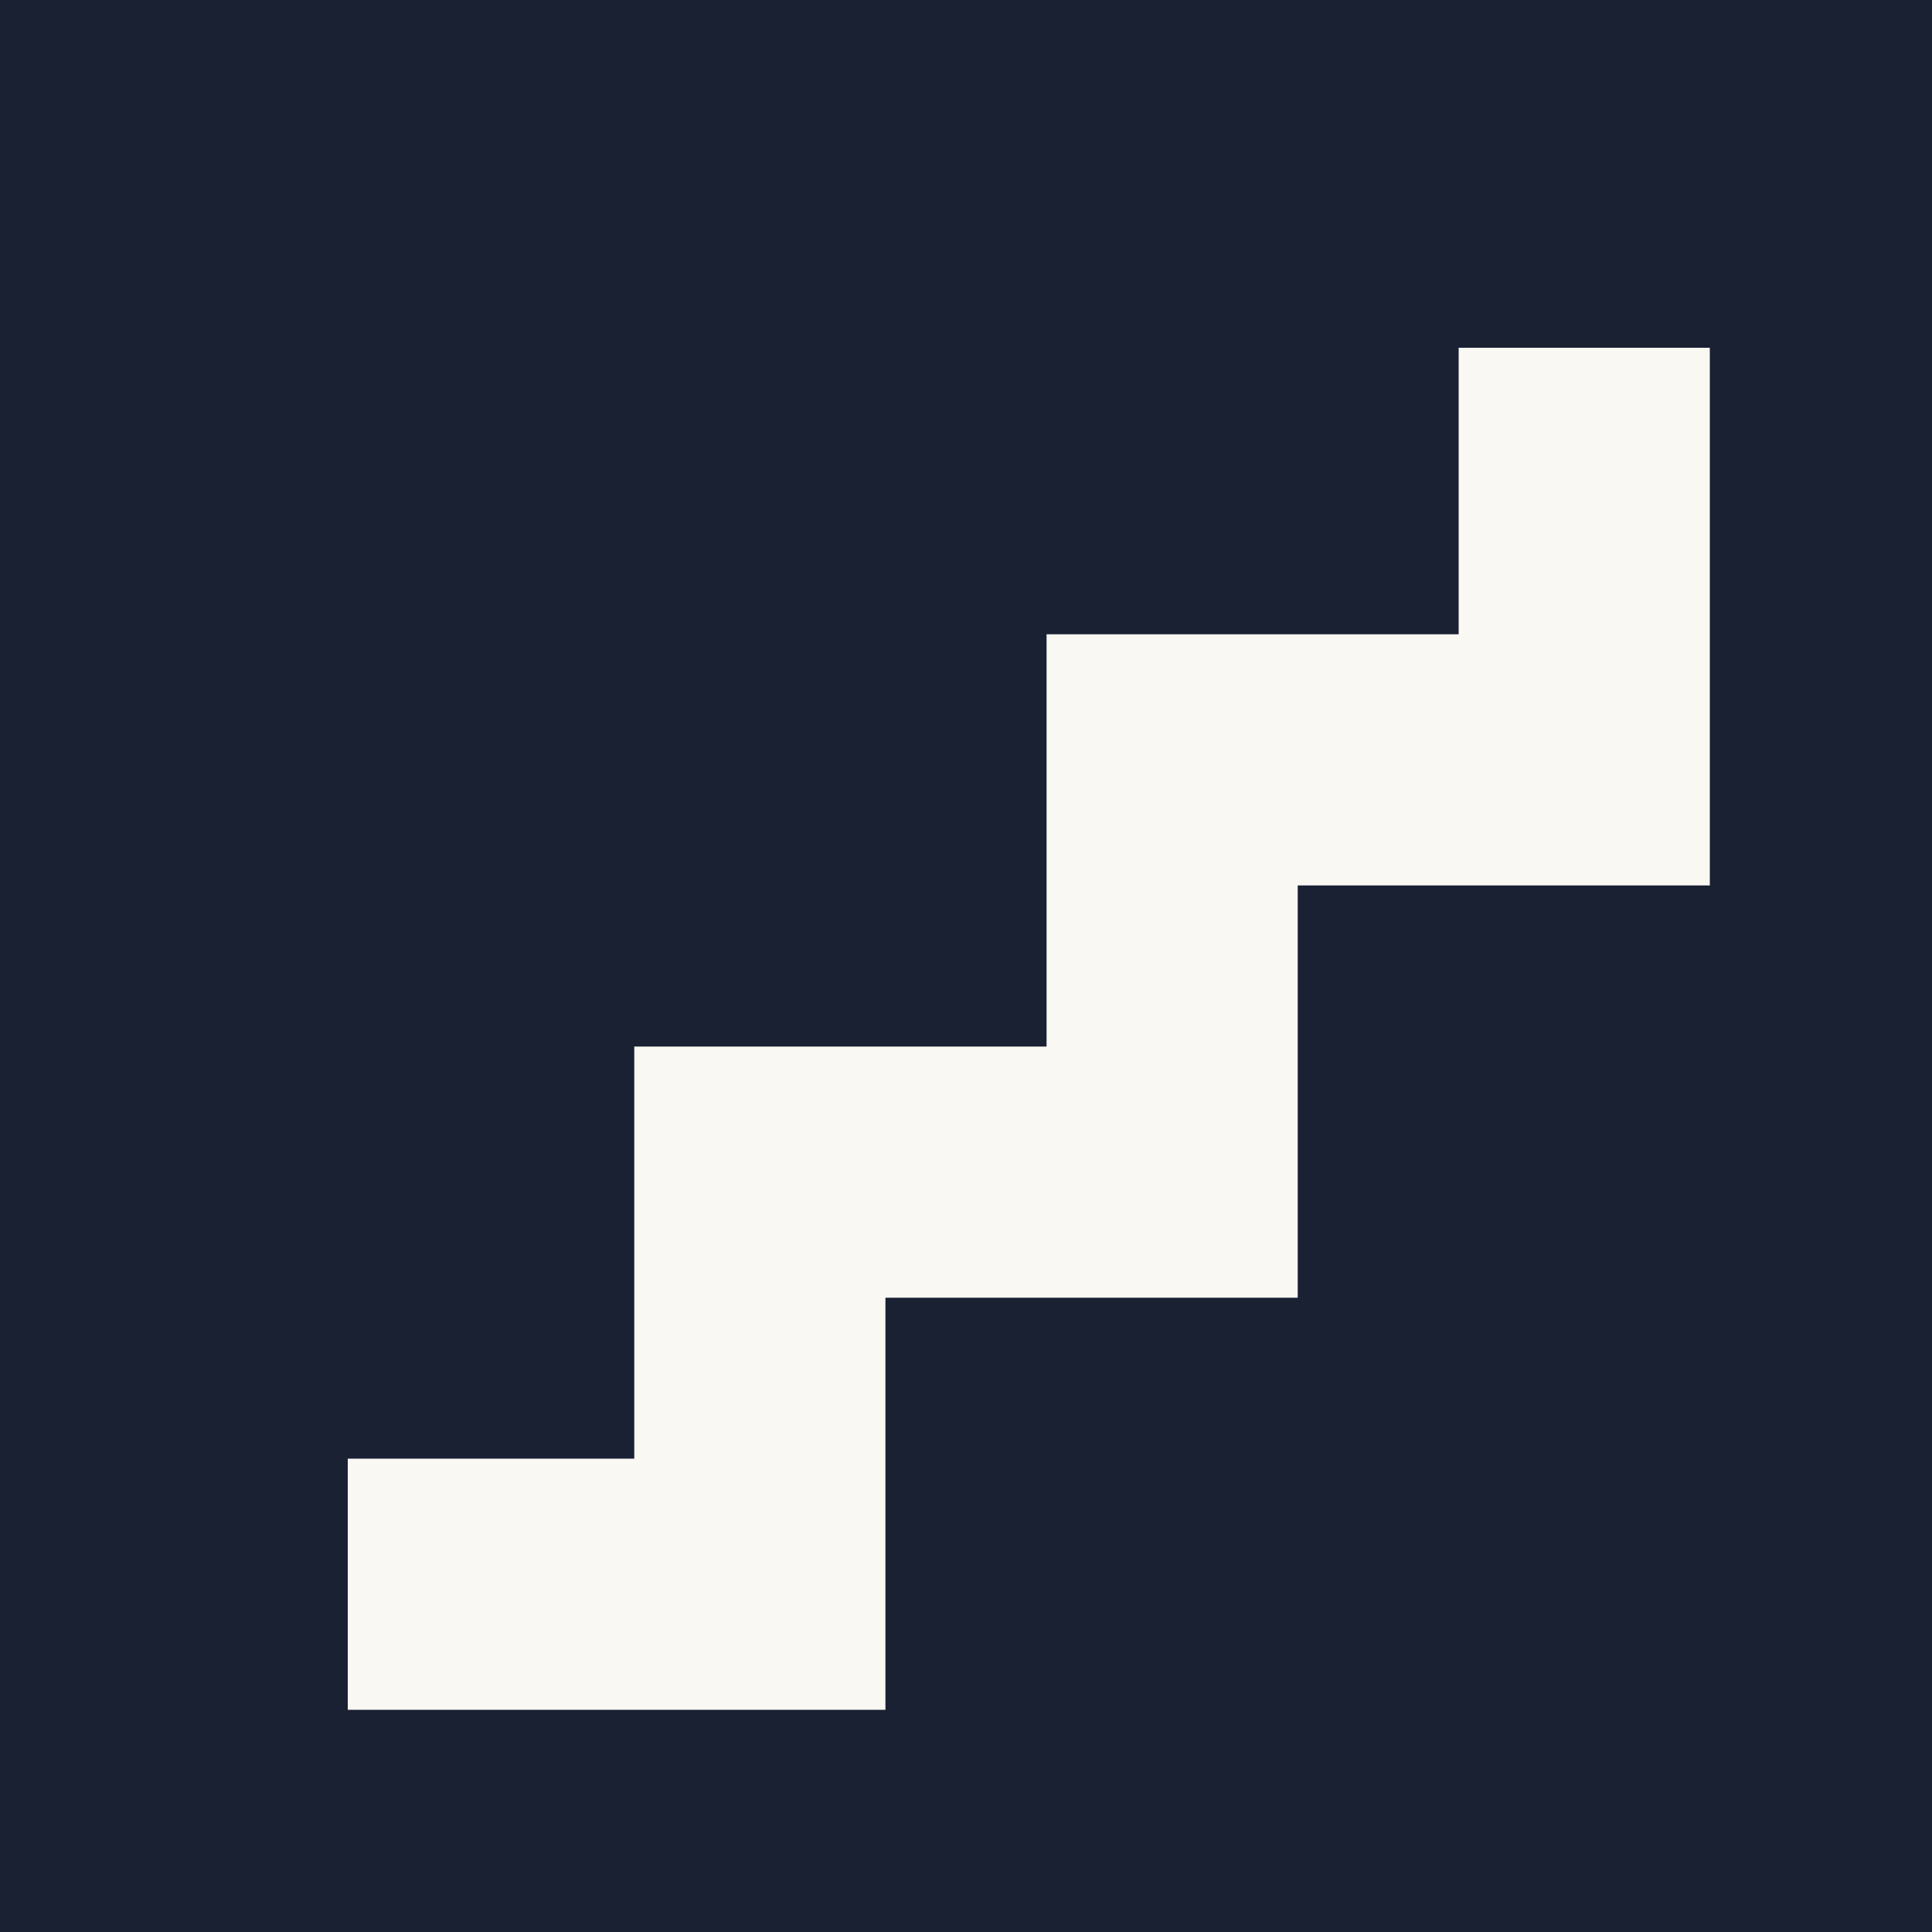
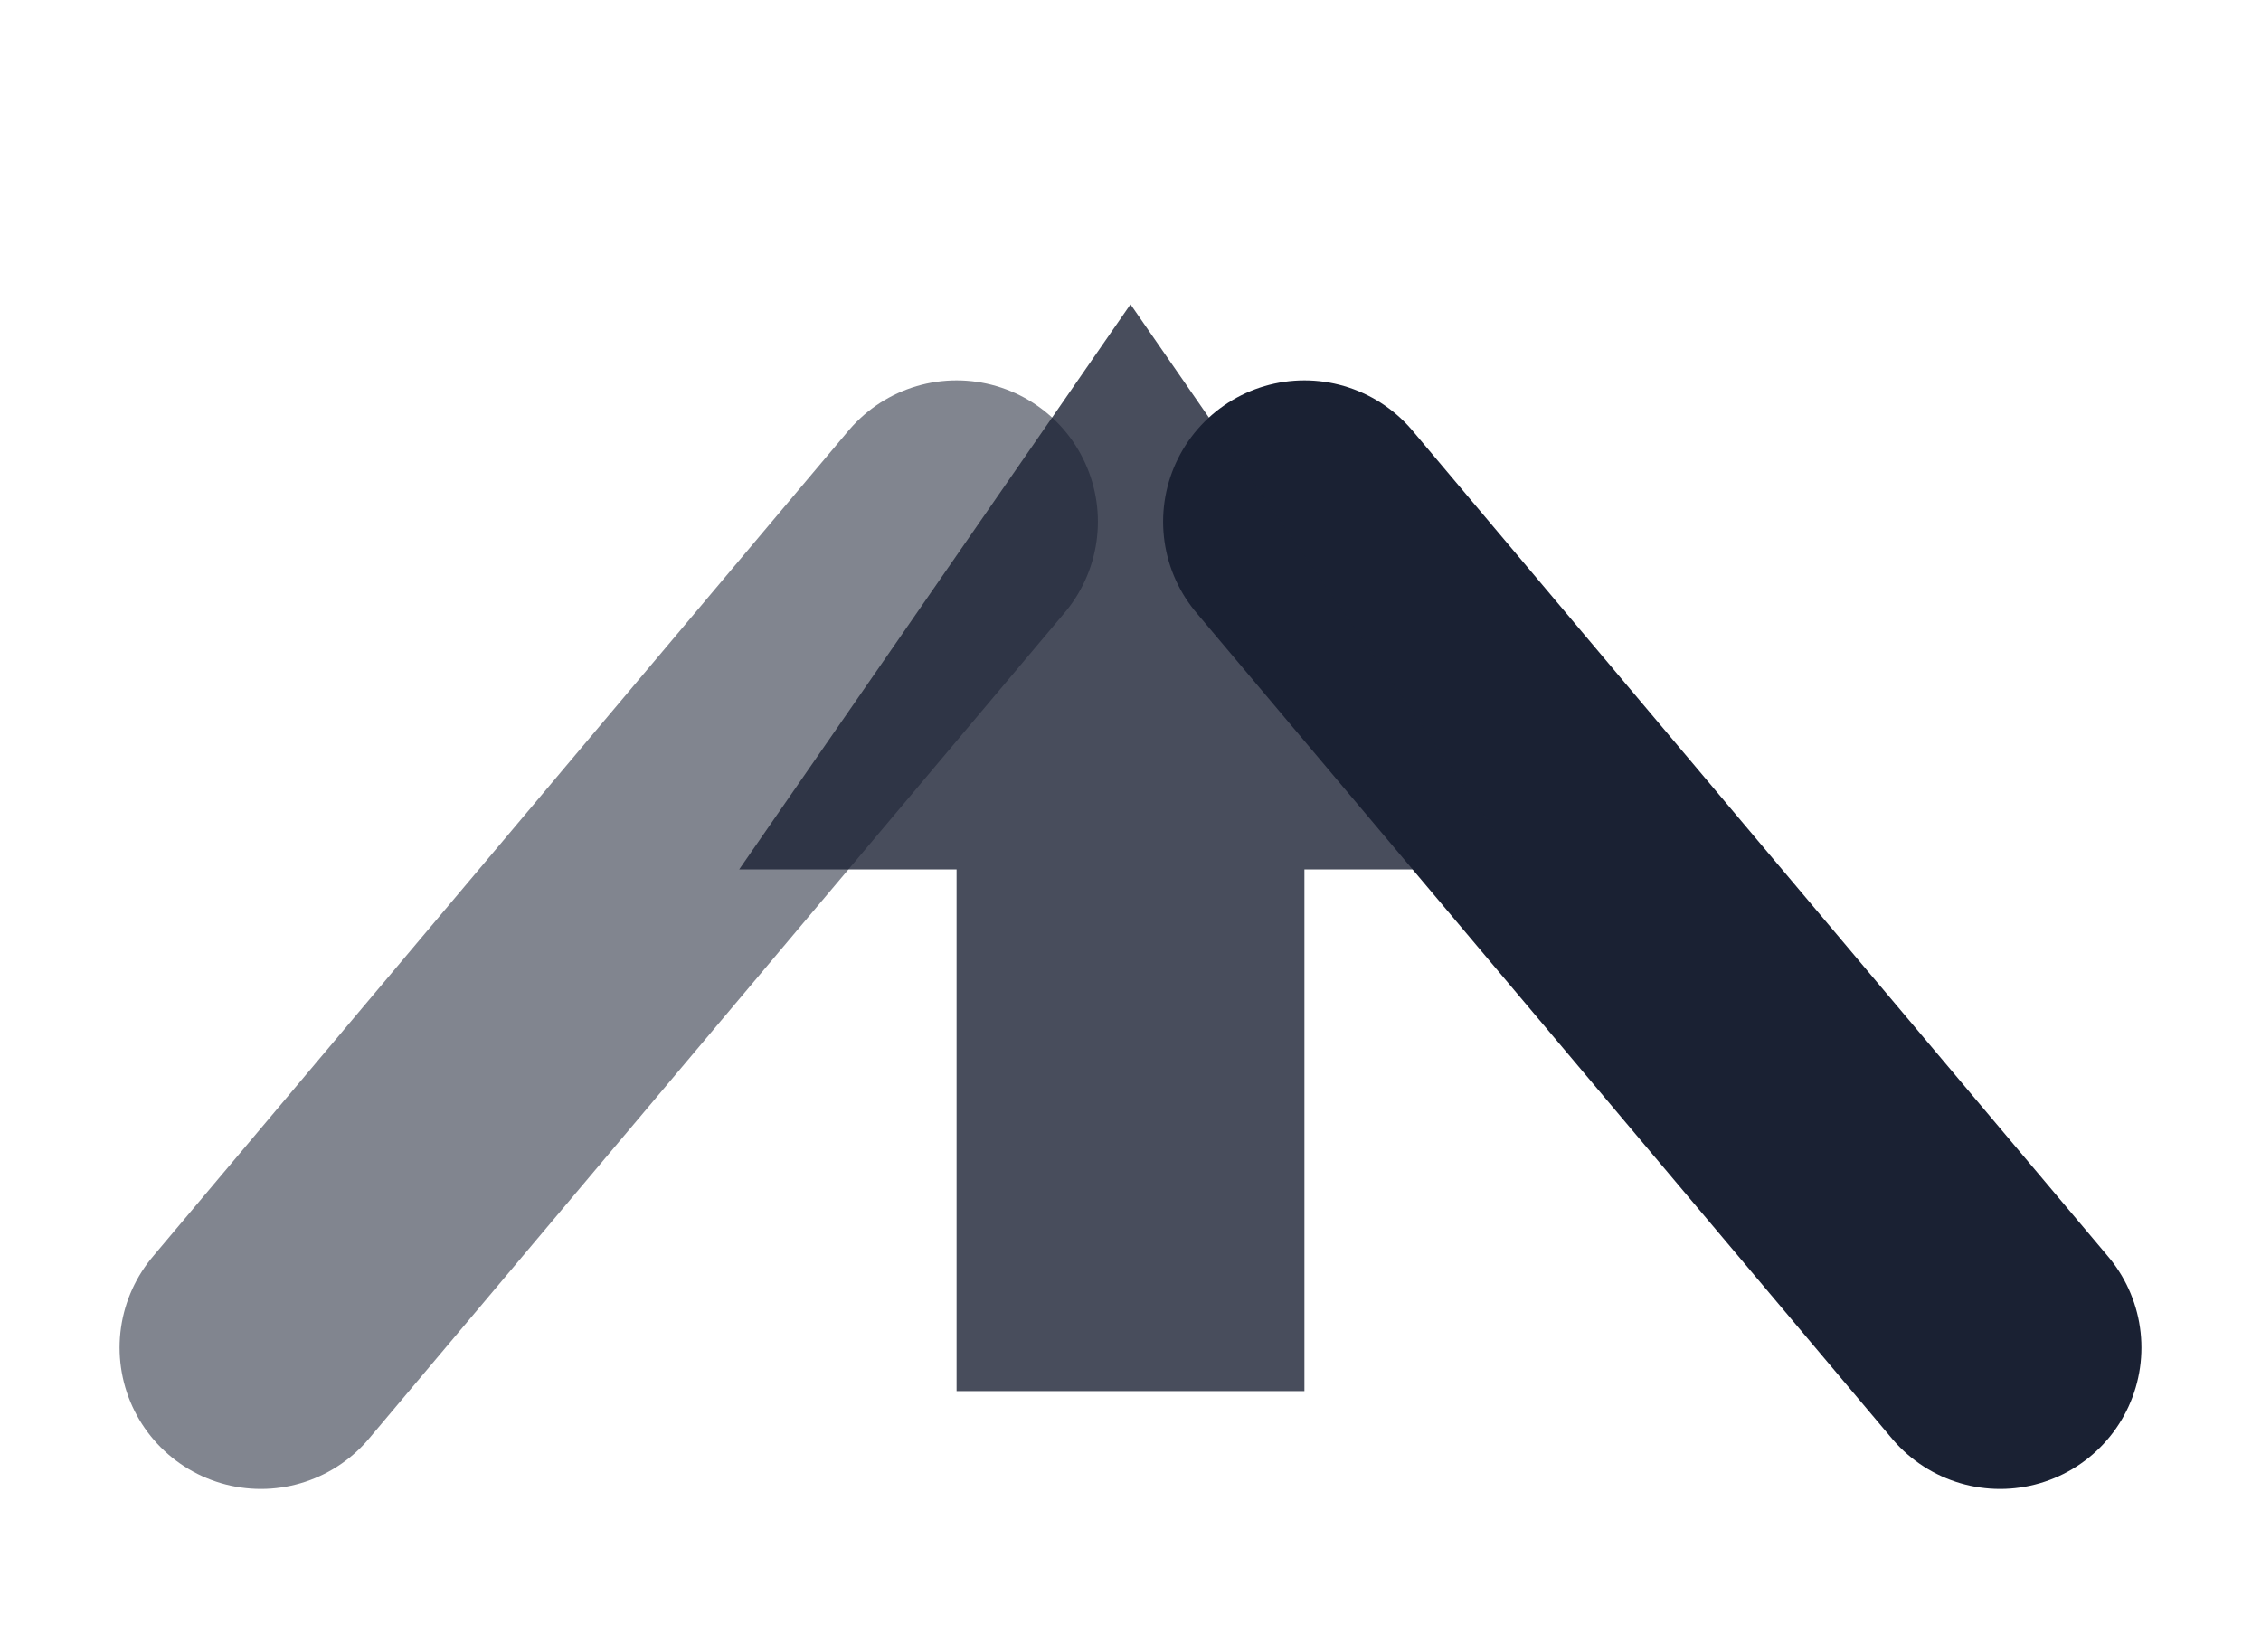
- <svg xmlns="http://www.w3.org/2000/svg" viewBox="0 0 100 100" role="img" aria-label="Steady Growth Marketing">
-   <rect width="100" height="100" fill="#1A2133" />
-   <path d="M18 82 H39.33 V60.67 H60.67 V39.33 H82.00 V18.00" fill="none" stroke="#FAF8F3" stroke-width="13" stroke-linecap="butt" stroke-linejoin="miter" />
+ <svg xmlns="http://www.w3.org/2000/svg" viewBox="0 0 104 76" fill="none" role="img" aria-label="Steady Growth Marketing">
+   <path d="M12 62 L44 24" stroke="#1A2133" stroke-width="13" stroke-linecap="round" opacity=".55" />
+   <path d="M60 24 L92 62" stroke="#1A2133" stroke-width="13" stroke-linecap="round" />
+   <path d="M52 14 L70 40 H60 V64 H44 V40 H34 Z" fill="#1A2133" opacity=".8" />
</svg>
